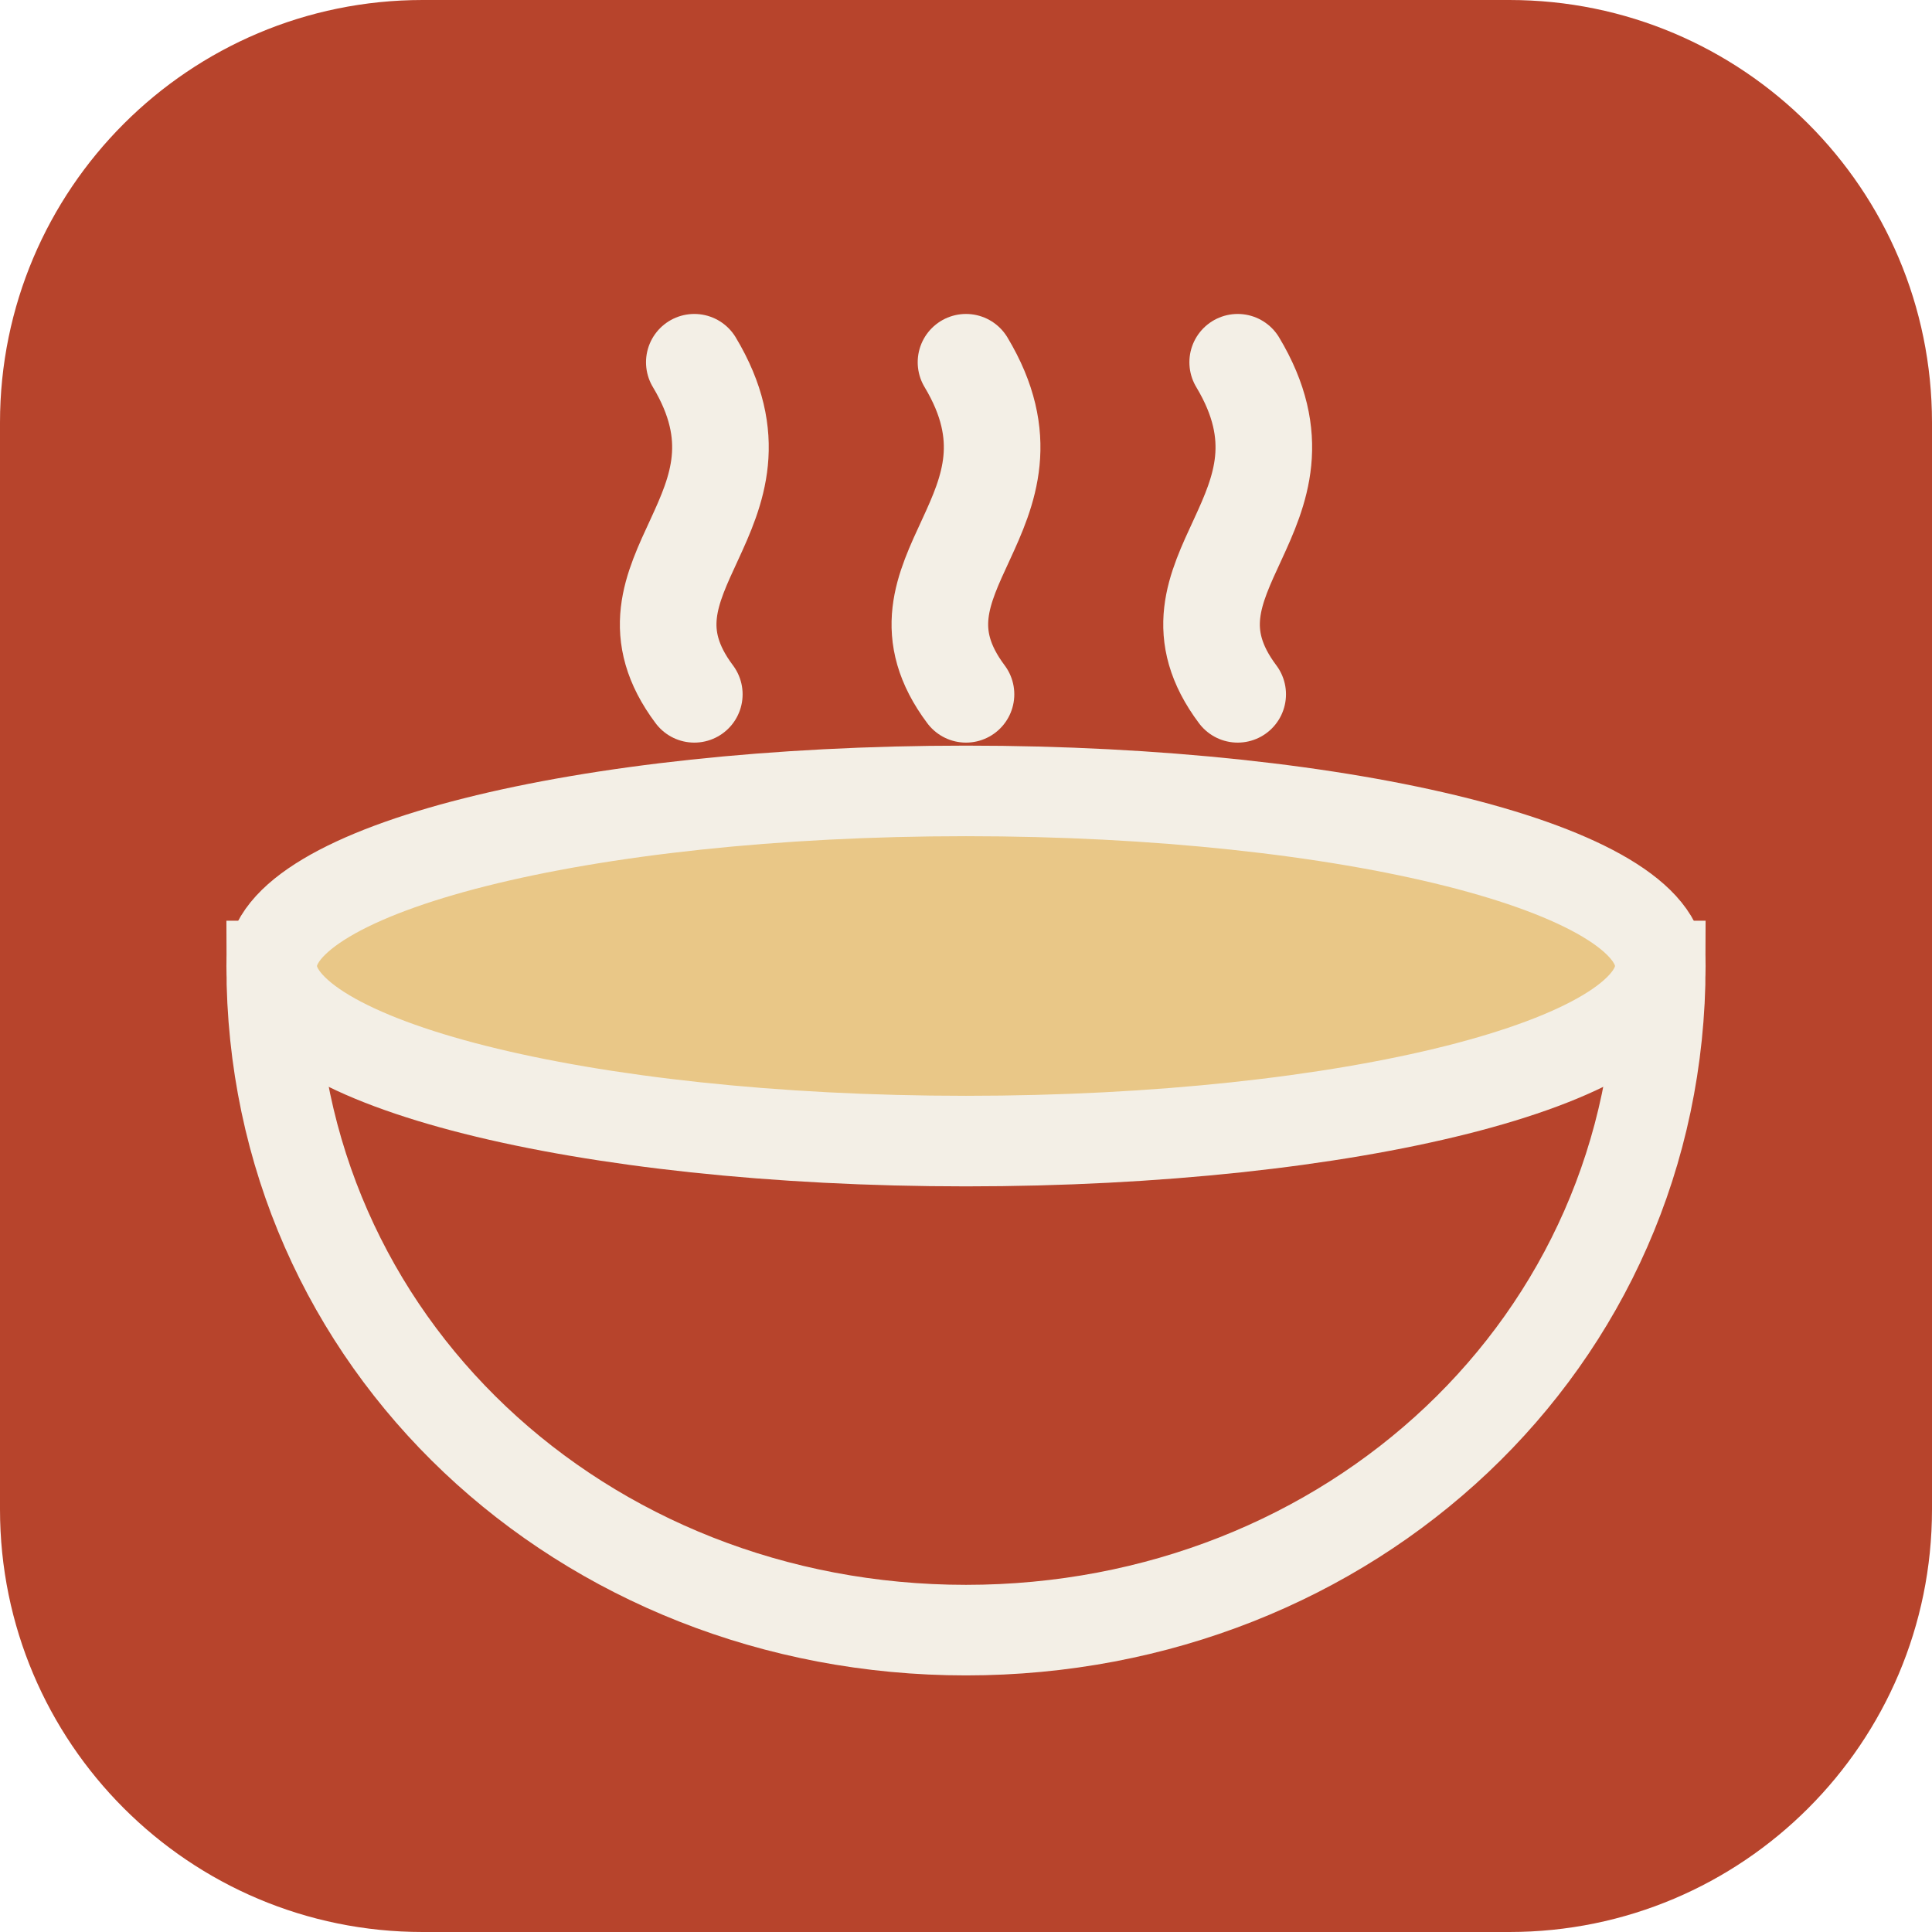
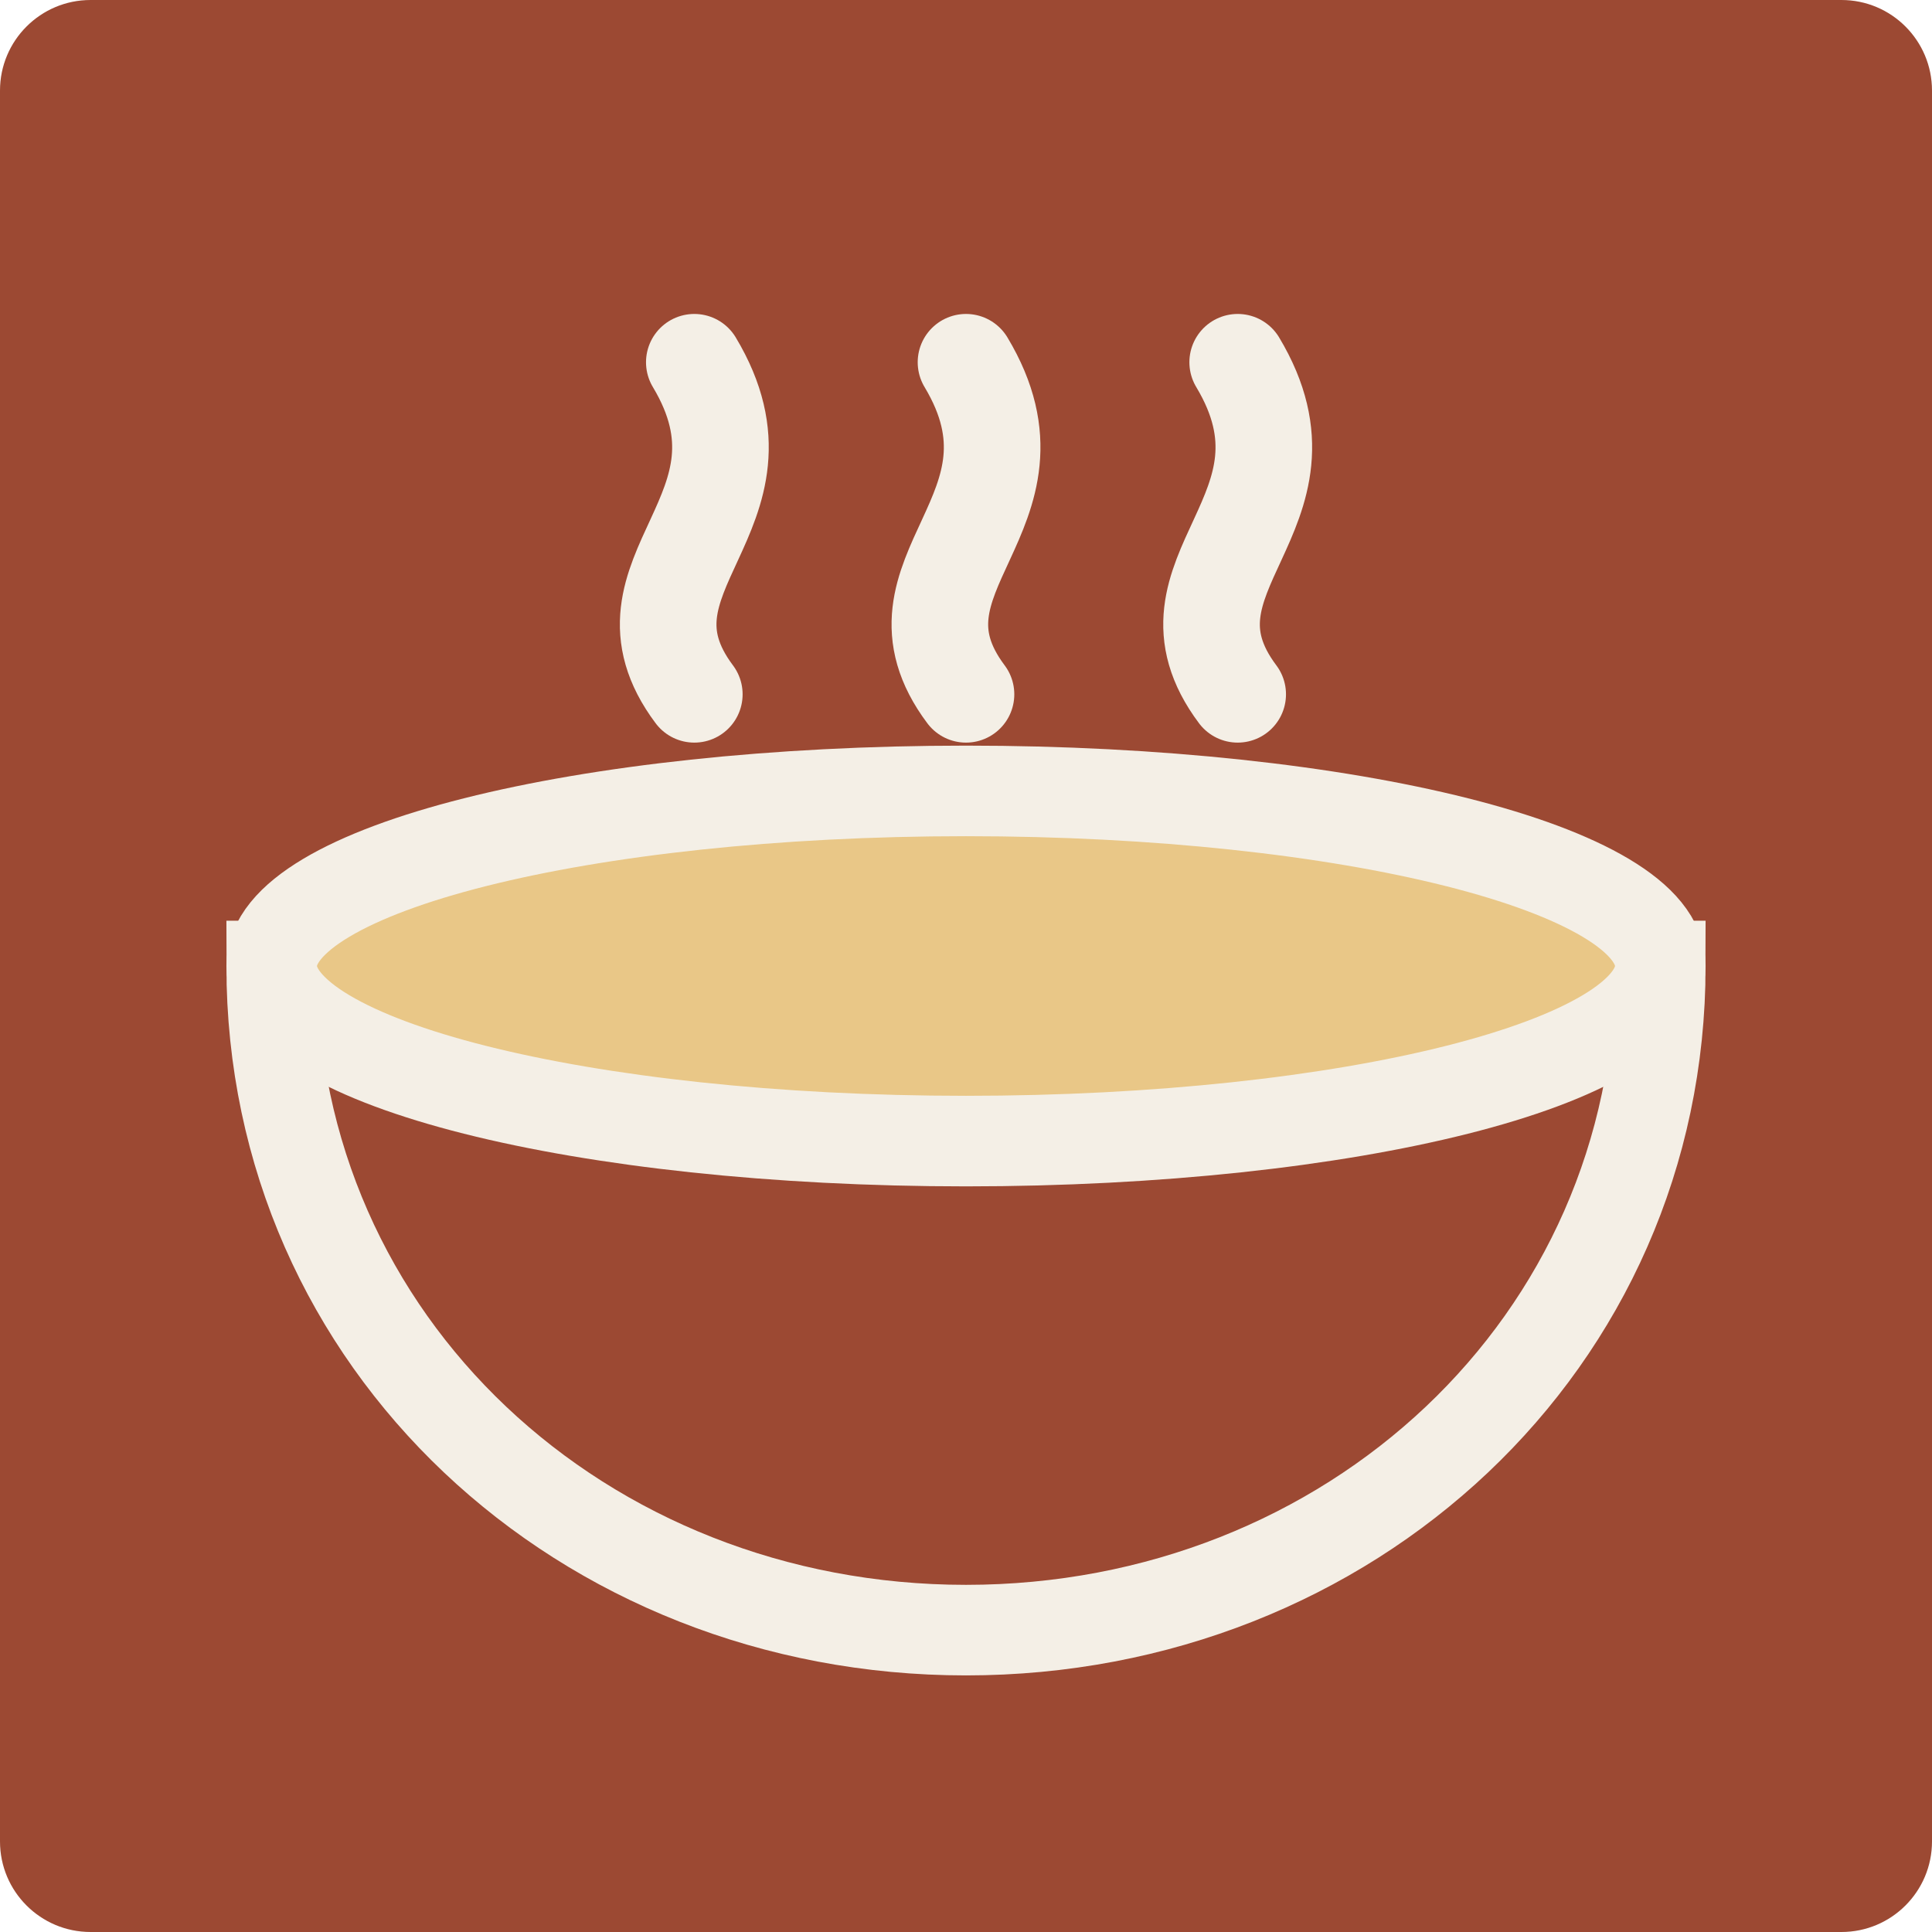
<svg xmlns="http://www.w3.org/2000/svg" viewBox="0 0 64 64">
-   <rect width="64" height="64" rx="14" fill="#b7442c" />
-   <g fill="none" stroke="#f3efe6" stroke-width="3.2" stroke-linecap="round">
+   <rect width="64" height="64" rx="3" fill="#9c4933" />
+   <g fill="none" stroke="#f4efe6" stroke-width="3.2" stroke-linecap="round">
    <path d="M23 23c-3-4 3-6 0-11" />
    <path d="M32 23c-3-4 3-6 0-11" />
    <path d="M41 23c-3-4 3-6 0-11" />
  </g>
-   <path d="M9 32h46c0 12.5-10.3 22-23 22S9 44.5 9 32Z" fill="#b7442c" stroke="#f3efe6" stroke-width="3" />
-   <ellipse cx="32" cy="32" rx="23" ry="5.8" fill="#e9c787" stroke="#f3efe6" stroke-width="3" />
+   <path d="M9 32h46c0 12.5-10.3 22-23 22S9 44.5 9 32Z" fill="#9c4933" stroke="#f4efe6" stroke-width="3" />
+   <ellipse cx="32" cy="32" rx="23" ry="5.8" fill="#e9c787" stroke="#f4efe6" stroke-width="3" />
</svg>
